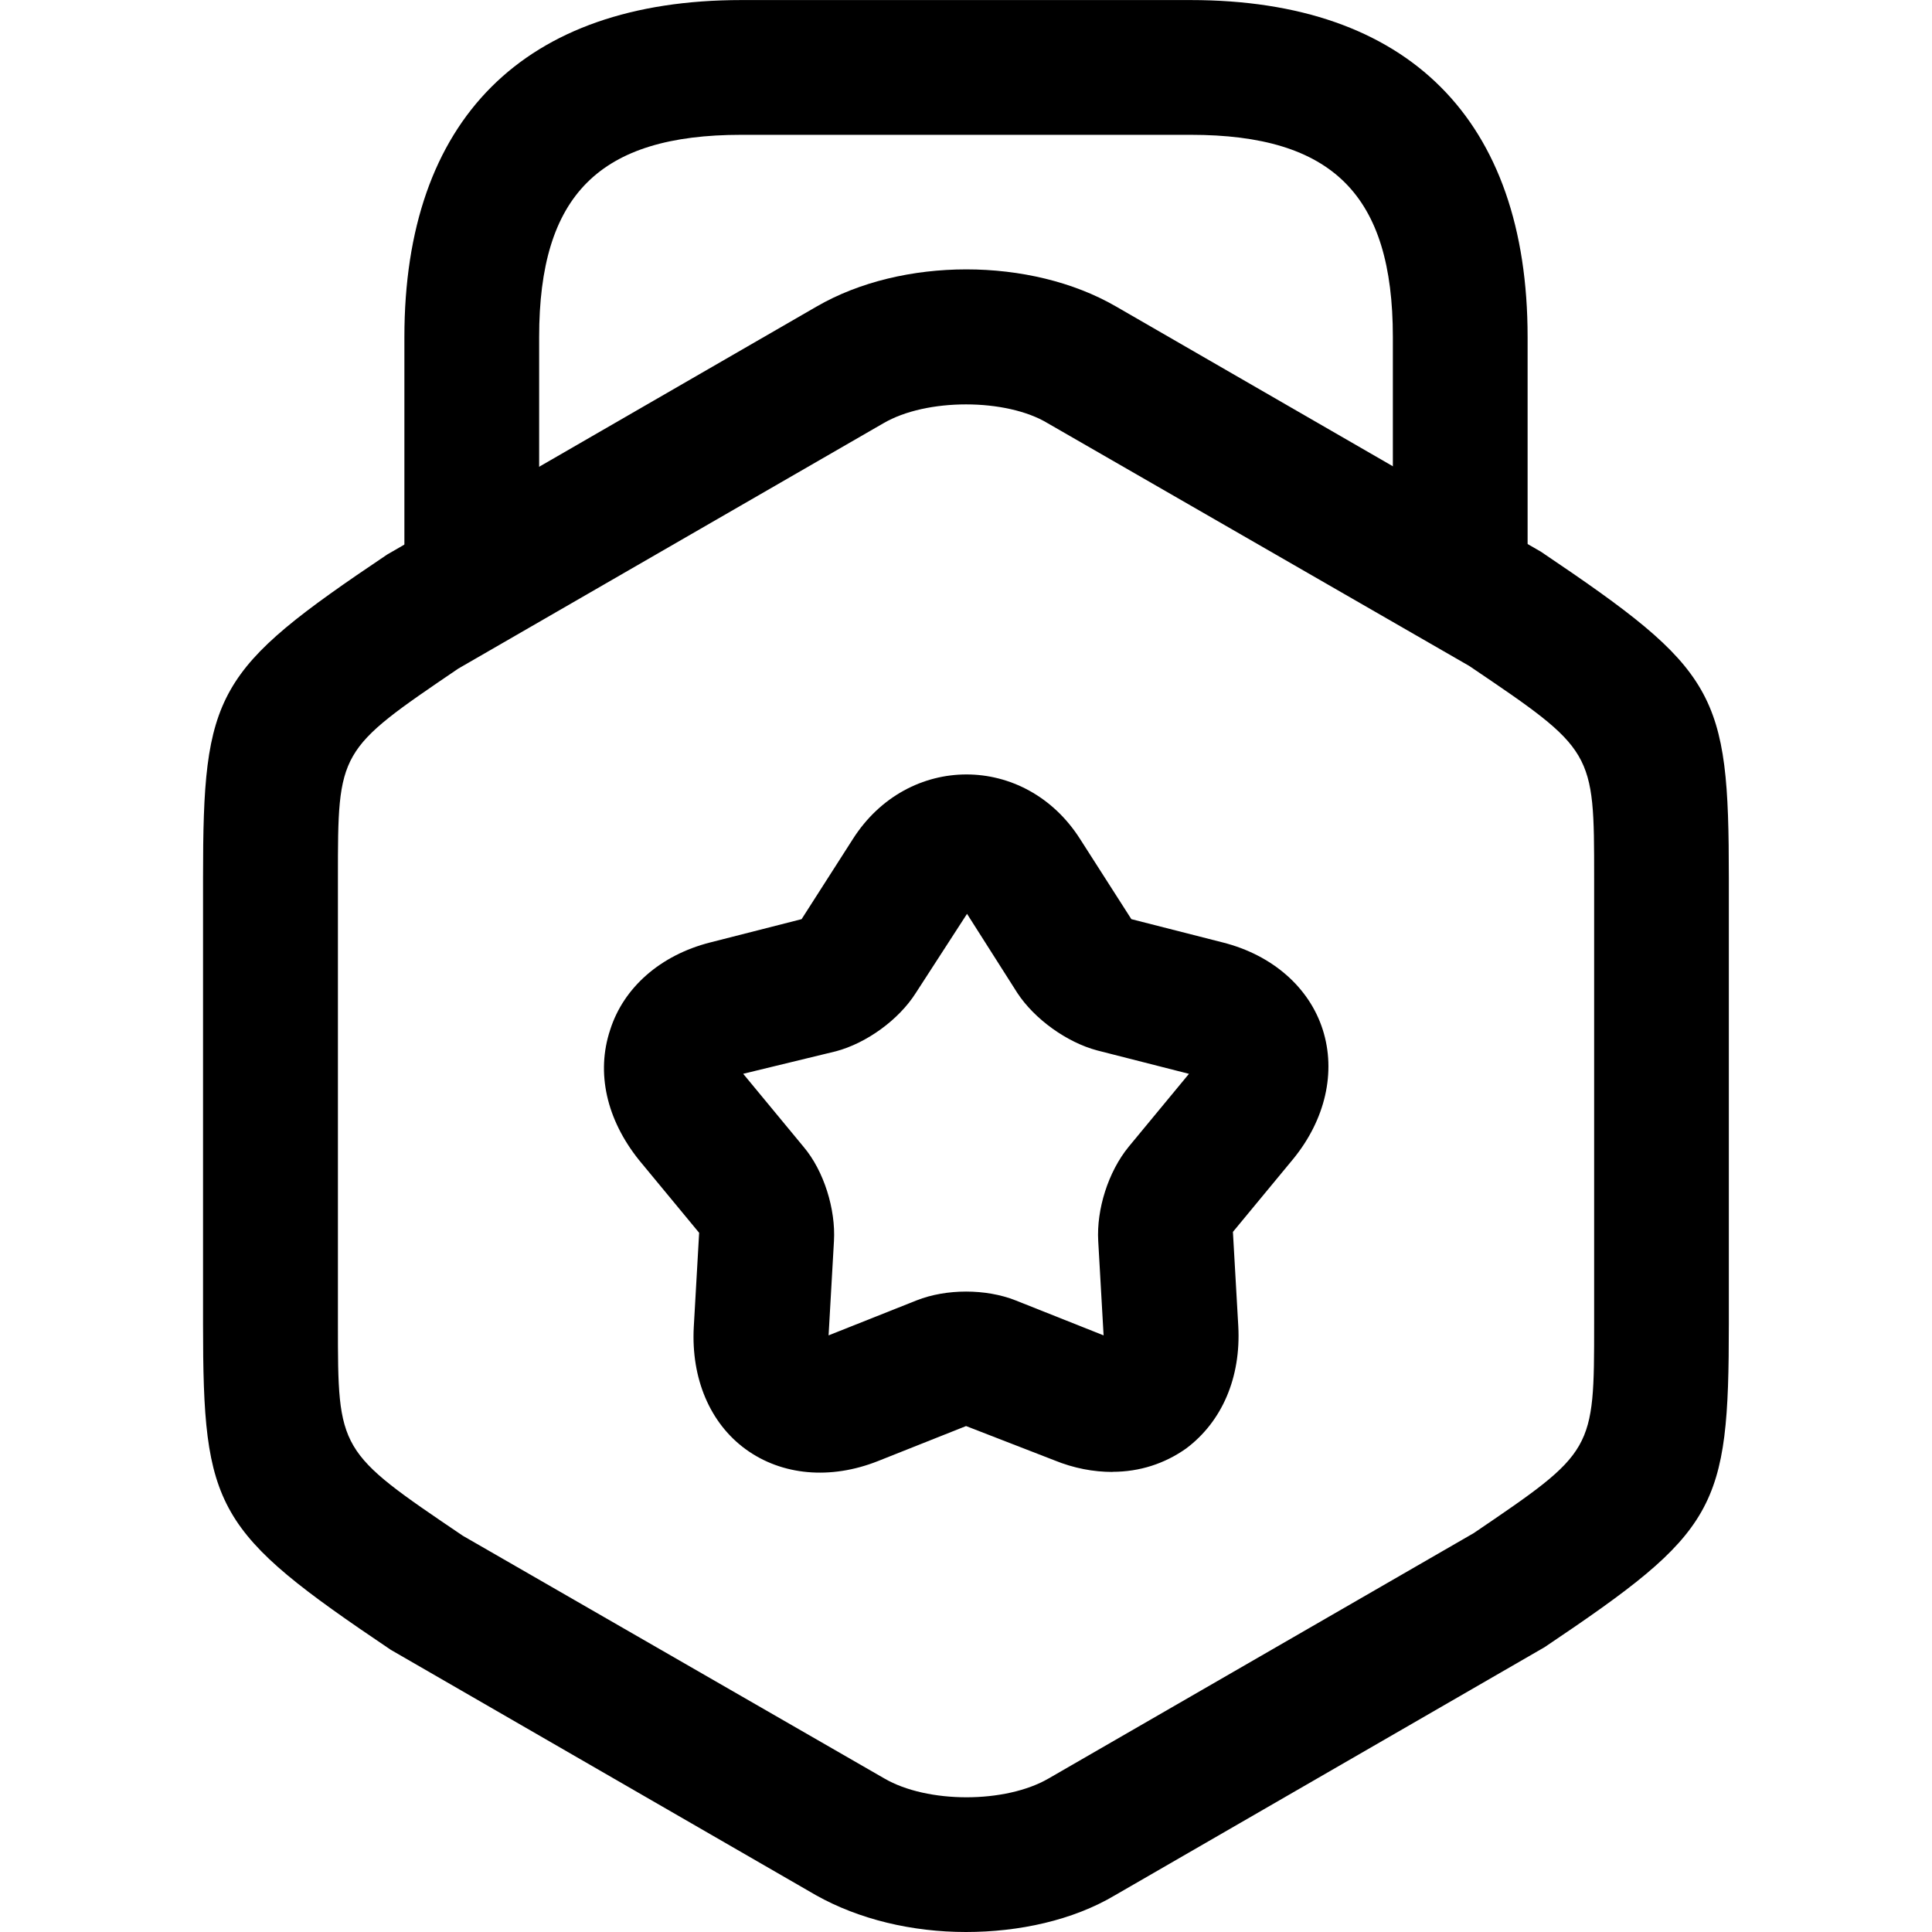
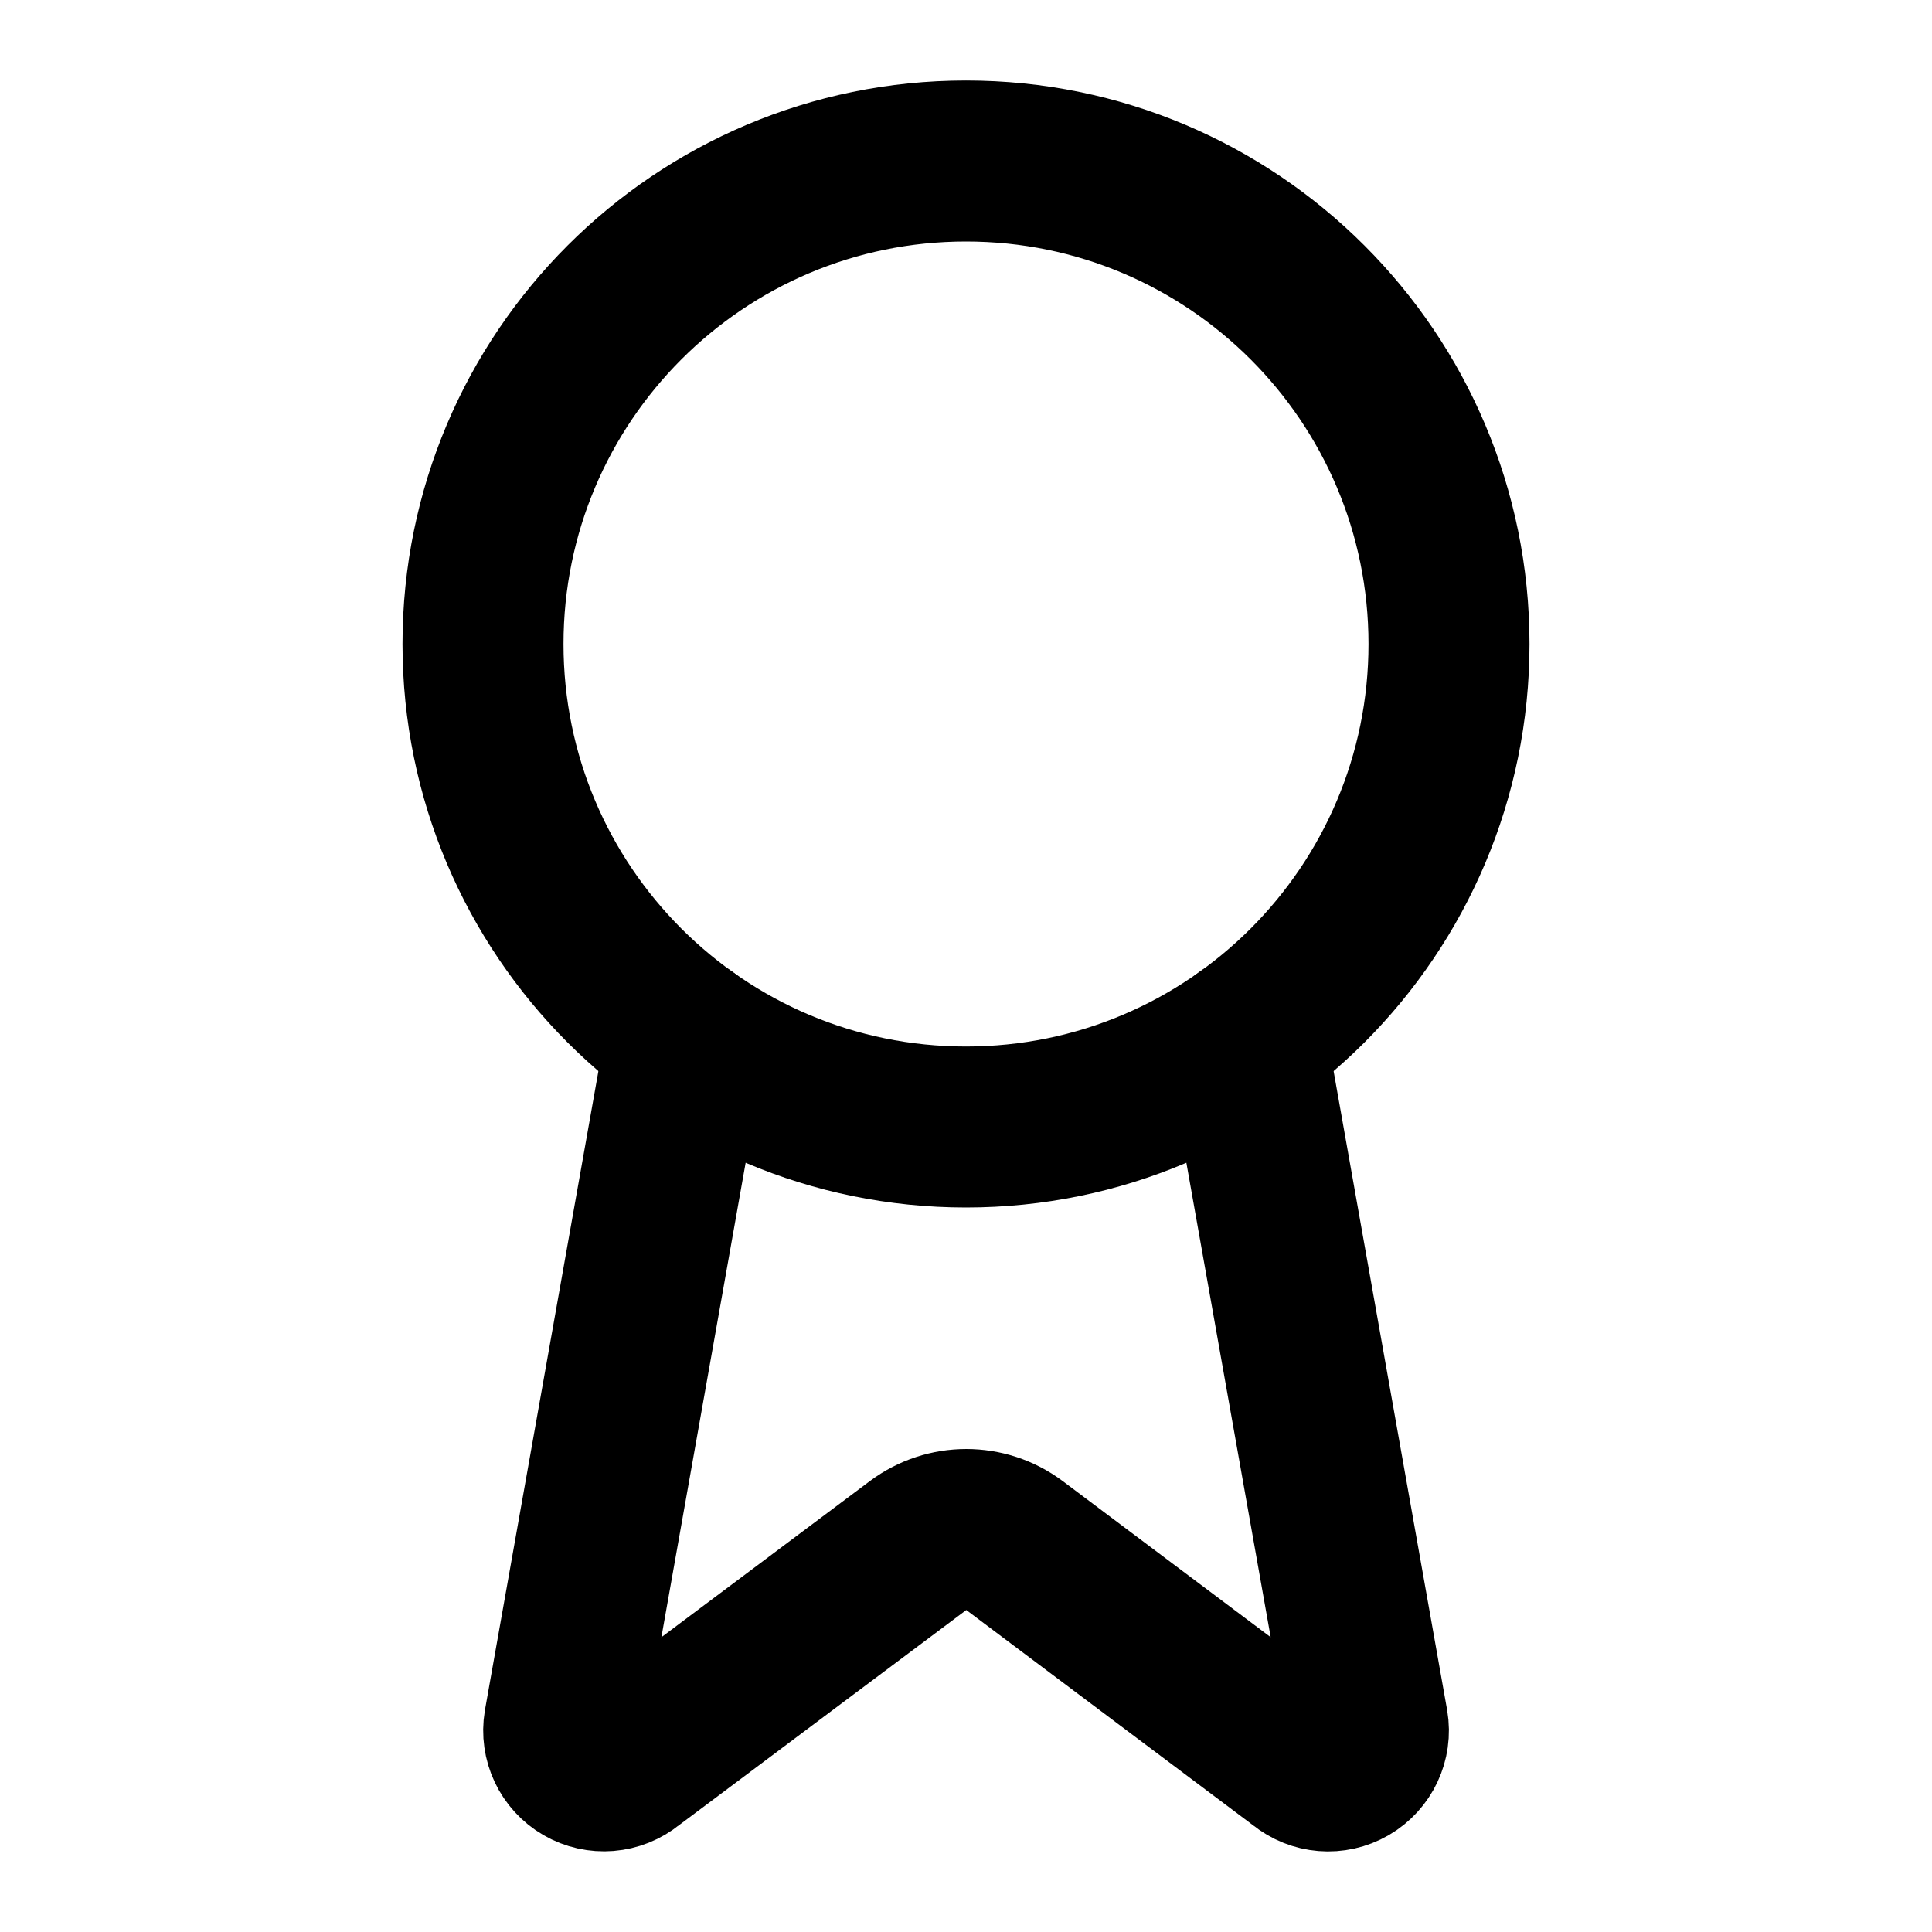
- <svg xmlns="http://www.w3.org/2000/svg" version="1.1" width="32" height="32" viewBox="0 0 32 32">
-   <path d="M16 32c-0.893 0-1.771-0.208-2.486-0.61l-7.040-4.063c-2.917-1.965-3.111-2.322-3.111-5.403v-7.382c0-3.081 0.194-3.438 3.051-5.358l7.114-4.108c1.414-0.819 3.542-0.819 4.956 0l7.040 4.063c2.917 1.965 3.111 2.322 3.111 5.403v7.382c0 3.081-0.194 3.438-3.051 5.358l-7.114 4.108c-0.7 0.417-1.593 0.61-2.471 0.61zM16 6.698c-0.506 0-1.012 0.104-1.369 0.313l-7.040 4.063c-1.994 1.354-1.994 1.354-1.994 3.468v7.382c0 2.113 0 2.113 2.069 3.513l6.98 4.019c0.714 0.417 2.009 0.417 2.724 0l7.040-4.063c1.994-1.354 1.994-1.354 1.994-3.468v-7.382c0-2.114 0-2.114-2.069-3.513l-6.98-4.019c-0.342-0.208-0.848-0.313-1.354-0.313z" />
-   <path d="M24.186 10.612c-0.61 0-1.116-0.506-1.116-1.116v-3.914c0-2.352-0.997-3.349-3.349-3.349h-7.442c-2.352 0-3.349 0.997-3.349 3.349v3.81c0 0.61-0.506 1.116-1.116 1.116s-1.116-0.491-1.116-1.116v-3.81c0-3.602 1.98-5.581 5.581-5.581h7.442c3.602 0 5.581 1.98 5.581 5.581v3.914c0 0.61-0.506 1.116-1.116 1.116z" />
-   <path d="M18.427 24.38c-0.313 0-0.64-0.060-0.967-0.194l-1.459-0.566-1.459 0.58c-0.789 0.313-1.592 0.238-2.188-0.194s-0.908-1.176-0.863-2.024l0.089-1.563-0.997-1.206c-0.536-0.67-0.714-1.444-0.476-2.158 0.223-0.7 0.833-1.235 1.652-1.444l1.518-0.387 0.848-1.325c0.908-1.429 2.858-1.429 3.766 0l0.848 1.325 1.518 0.387c0.819 0.208 1.429 0.744 1.652 1.444s0.045 1.488-0.491 2.143l-0.997 1.206 0.089 1.563c0.045 0.848-0.268 1.578-0.863 2.024-0.357 0.253-0.774 0.387-1.22 0.387zM12.31 17.786l0.997 1.206c0.342 0.402 0.536 1.042 0.506 1.563l-0.089 1.563 1.459-0.58c0.491-0.194 1.146-0.194 1.637 0l1.459 0.58-0.089-1.563c-0.030-0.521 0.164-1.146 0.506-1.563l0.997-1.206-1.518-0.387c-0.506-0.134-1.042-0.521-1.325-0.953l-0.833-1.31-0.848 1.31c-0.283 0.447-0.819 0.833-1.325 0.967l-1.533 0.372z" />
+ <svg xmlns="http://www.w3.org/2000/svg" width="24" height="24" viewBox="0 0 24 24" fill="none" stroke="currentColor" stroke-width="2" stroke-linecap="round" stroke-linejoin="round">
+   <path d="m15.477 12.89 1.515 8.526a.5.5 0 0 1-.81.47l-3.58-2.687a1 1 0 0 0-1.197 0l-3.586 2.686a.5.5 0 0 1-.81-.469l1.514-8.526" />
+   <circle cx="12" cy="8" r="6" />
</svg>
